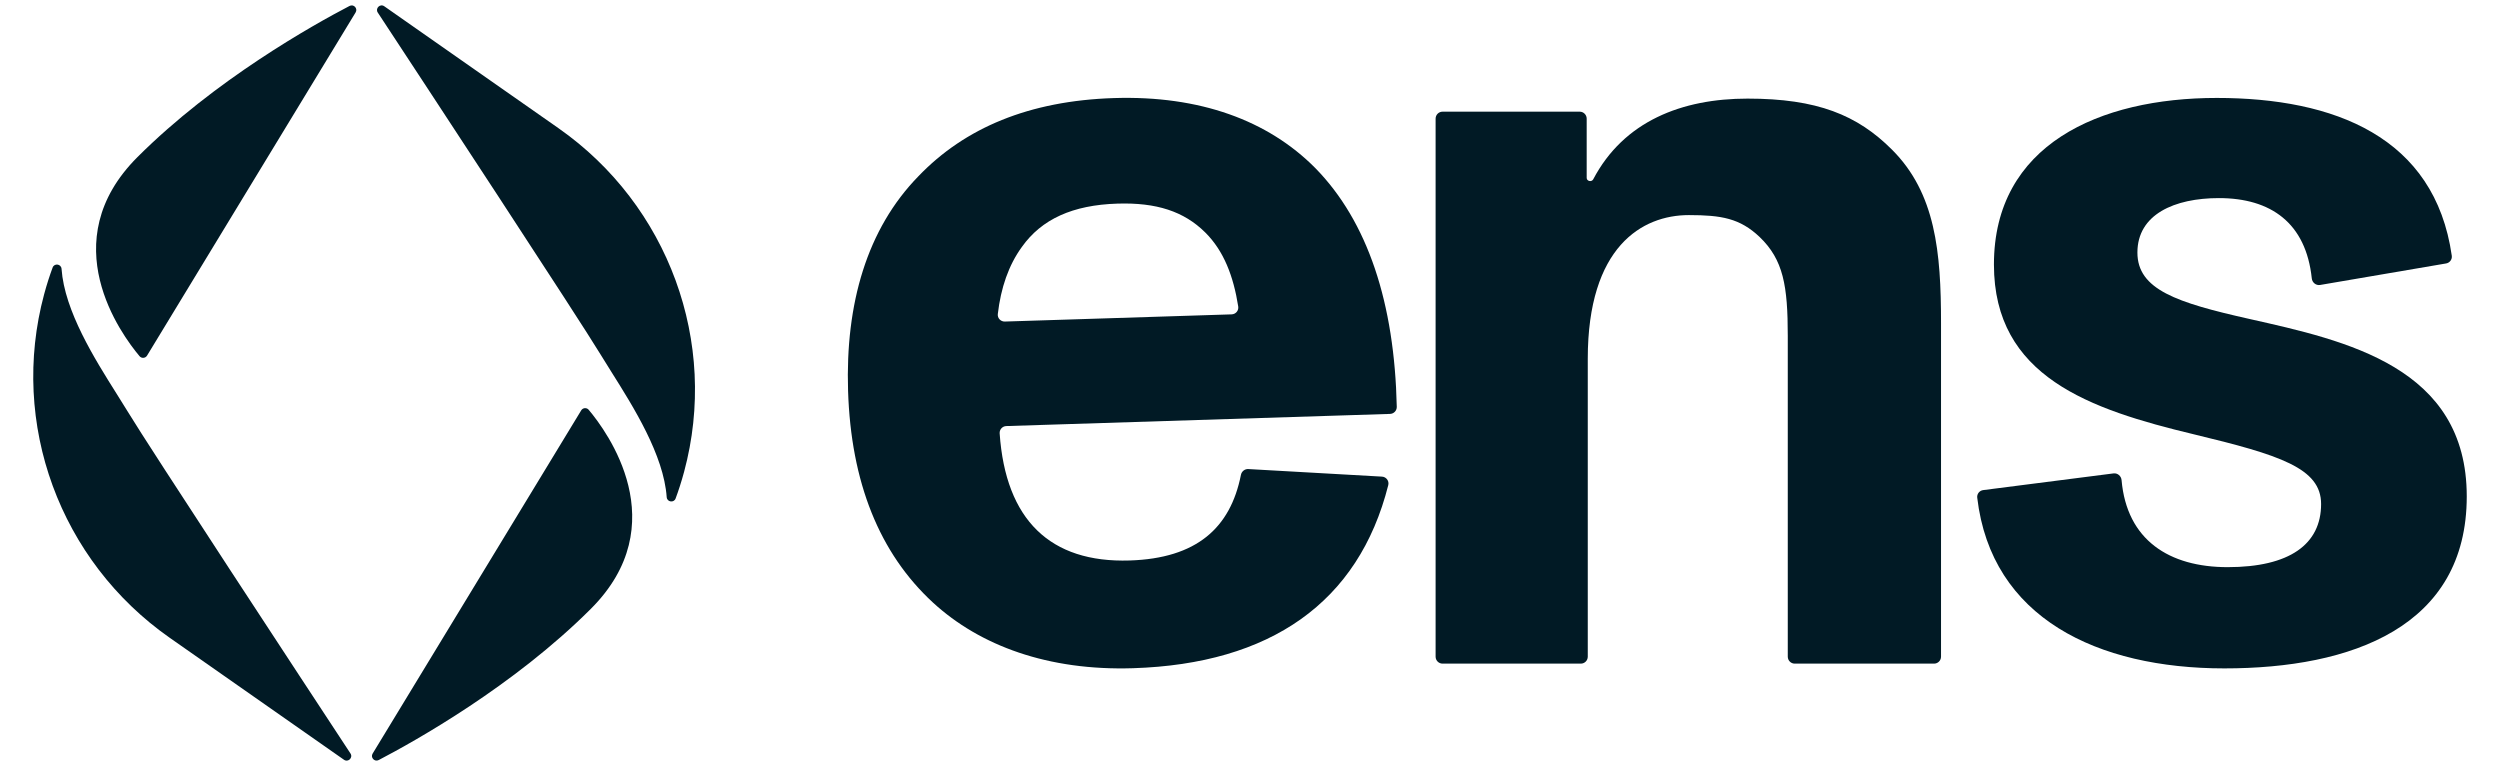
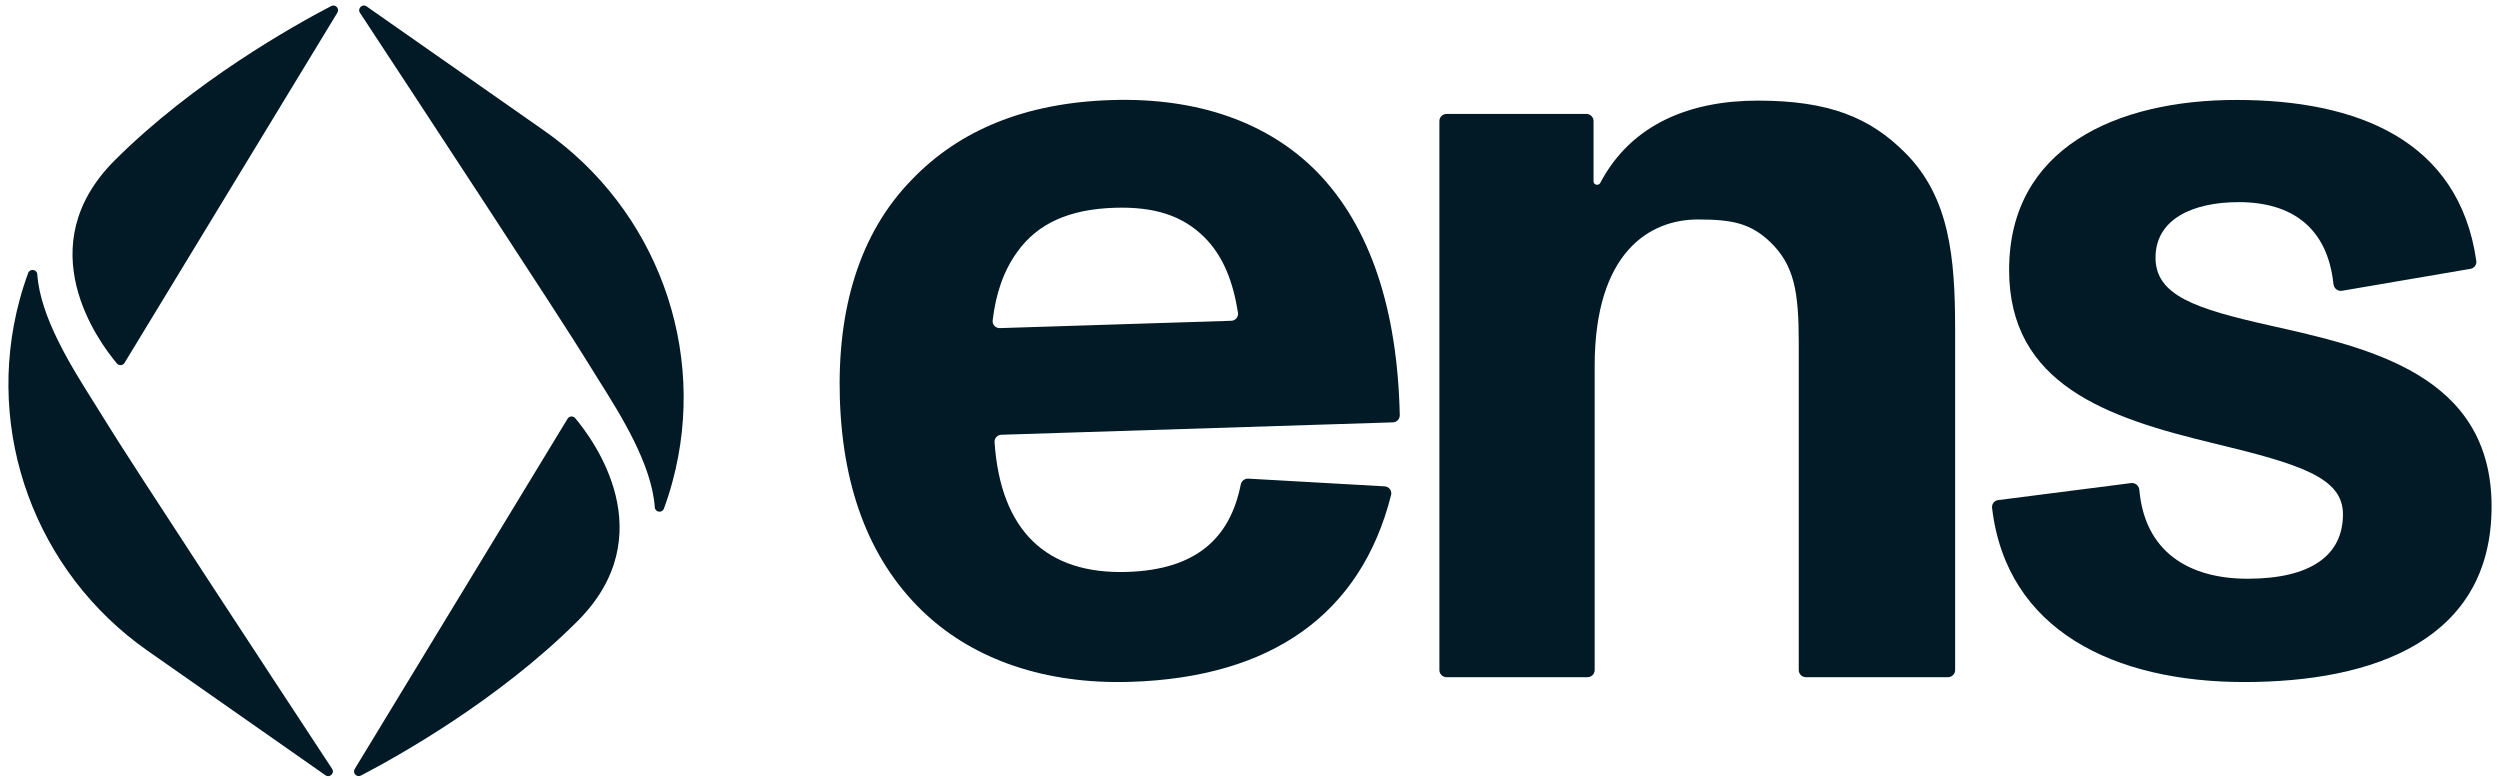
- <svg xmlns="http://www.w3.org/2000/svg" width="200" height="61" viewBox="0 0 300 94" fill="none">
+ <svg xmlns="http://www.w3.org/2000/svg" width="196" height="61" viewBox="0 0 300 94" fill="none">
  <path d="M270.119 82.399C254.461 82.399 241.388 76.188 239.652 61.352C239.598 60.892 239.929 60.477 240.387 60.418L256.452 58.361C256.955 58.297 257.401 58.683 257.446 59.188C258.09 66.579 263.318 69.918 270.521 69.918C278.159 69.918 282.044 67.099 282.044 62.133C282.044 57.705 276.953 56.094 266.367 53.544C253.503 50.458 241.711 46.431 241.711 32.608C241.711 17.845 254.709 12.074 269.181 12.074C283.656 12.074 296.063 16.863 298.154 31.525C298.218 31.978 297.906 32.4 297.456 32.477L281.924 35.13C281.417 35.216 280.95 34.838 280.896 34.325C280.178 27.488 275.854 24.421 269.449 24.421C263.955 24.421 259.399 26.434 259.399 31.132C259.399 35.695 264.223 37.305 273.201 39.318C285.126 42.002 300 45.223 300 61.194C300 77.299 285.796 82.399 270.119 82.399Z" fill="#011A25" />
  <path d="M229.159 18.464C234.519 23.832 235.189 31.079 235.189 39.803V80.951C235.189 81.427 234.804 81.812 234.329 81.812H217.156C216.681 81.812 216.296 81.427 216.296 80.951V41.413C216.296 35.24 215.76 32.019 212.812 29.201C210.4 26.919 208.122 26.516 204.102 26.516C198.34 26.516 191.64 30.408 191.64 44.232V80.951C191.64 81.427 191.255 81.812 190.78 81.812H173.741C173.266 81.812 172.881 81.427 172.881 80.951V14.628C172.881 14.152 173.266 13.767 173.741 13.767H190.646C191.121 13.767 191.506 14.152 191.506 14.628V21.931C191.506 22.344 192.118 22.474 192.31 22.109C196.08 14.936 203.246 12.156 211.338 12.156C219.914 12.156 224.871 14.169 229.159 18.464Z" fill="#011A25" />
  <path d="M158.035 20.704C164.541 27.33 167.818 37.401 168.094 50.154C168.104 50.623 167.733 51.012 167.266 51.026L119.959 52.524C119.481 52.539 119.105 52.946 119.138 53.424C119.872 64.104 125.381 69.405 135.163 69.096C143.417 68.834 147.583 65.091 148.88 58.547C148.966 58.114 149.352 57.8 149.792 57.825L166.268 58.757C166.799 58.787 167.175 59.29 167.045 59.806C163.383 74.304 152.478 81.841 135.582 82.376C125.136 82.706 116.726 79.616 110.927 74.294C104.3 68.193 100.806 59.441 100.45 48.174C100.112 37.443 102.77 28.228 109.134 21.715C114.845 15.761 122.783 12.421 133.23 12.09C143.81 11.755 152.22 14.846 158.035 20.704ZM133.64 25.102C128.149 25.276 124.316 27.008 121.877 30.442C120.239 32.696 119.284 35.486 118.91 38.712C118.851 39.222 119.265 39.656 119.777 39.64L147.737 38.754C148.244 38.738 148.628 38.287 148.549 37.785C147.962 34.056 146.778 30.936 144.478 28.653C141.848 26.05 138.462 24.949 133.64 25.102Z" fill="#011A25" />
  <path fill-rule="evenodd" clip-rule="evenodd" d="M42.473 1.549C42.129 1.026 42.762 0.413 43.275 0.773L64.757 15.809C78.297 25.287 84.531 42.208 80.239 58.154C79.899 59.418 79.534 60.523 79.191 61.45C78.979 62.024 78.134 61.9 78.091 61.289C77.729 56.097 73.99 50.161 71.277 45.853C70.793 45.084 70.341 44.366 69.947 43.714C67.309 39.351 48.217 10.285 42.473 1.549ZM14.029 43.841L39.742 1.531C40.041 1.039 39.504 0.467 38.994 0.733C34.499 3.076 22.369 9.857 12.847 19.367C2.411 29.79 10.845 41.225 13.108 43.913C13.358 44.21 13.827 44.173 14.029 43.841ZM39.107 92.885C39.451 93.408 38.819 94.02 38.305 93.661L16.823 78.624C3.283 69.147 -2.951 52.226 1.342 36.279C1.682 35.016 2.046 33.91 2.389 32.984C2.602 32.41 3.446 32.533 3.489 33.144C3.851 38.337 7.59 44.273 10.303 48.581C10.788 49.35 11.239 50.068 11.634 50.719C14.271 55.083 33.363 84.149 39.107 92.885ZM41.84 92.899L67.554 50.588C67.755 50.257 68.224 50.22 68.474 50.517C70.738 53.204 79.172 64.64 68.736 75.062C59.213 84.573 47.084 91.353 42.589 93.697C42.079 93.963 41.541 93.39 41.84 92.899Z" fill="#011A25" />
</svg>
